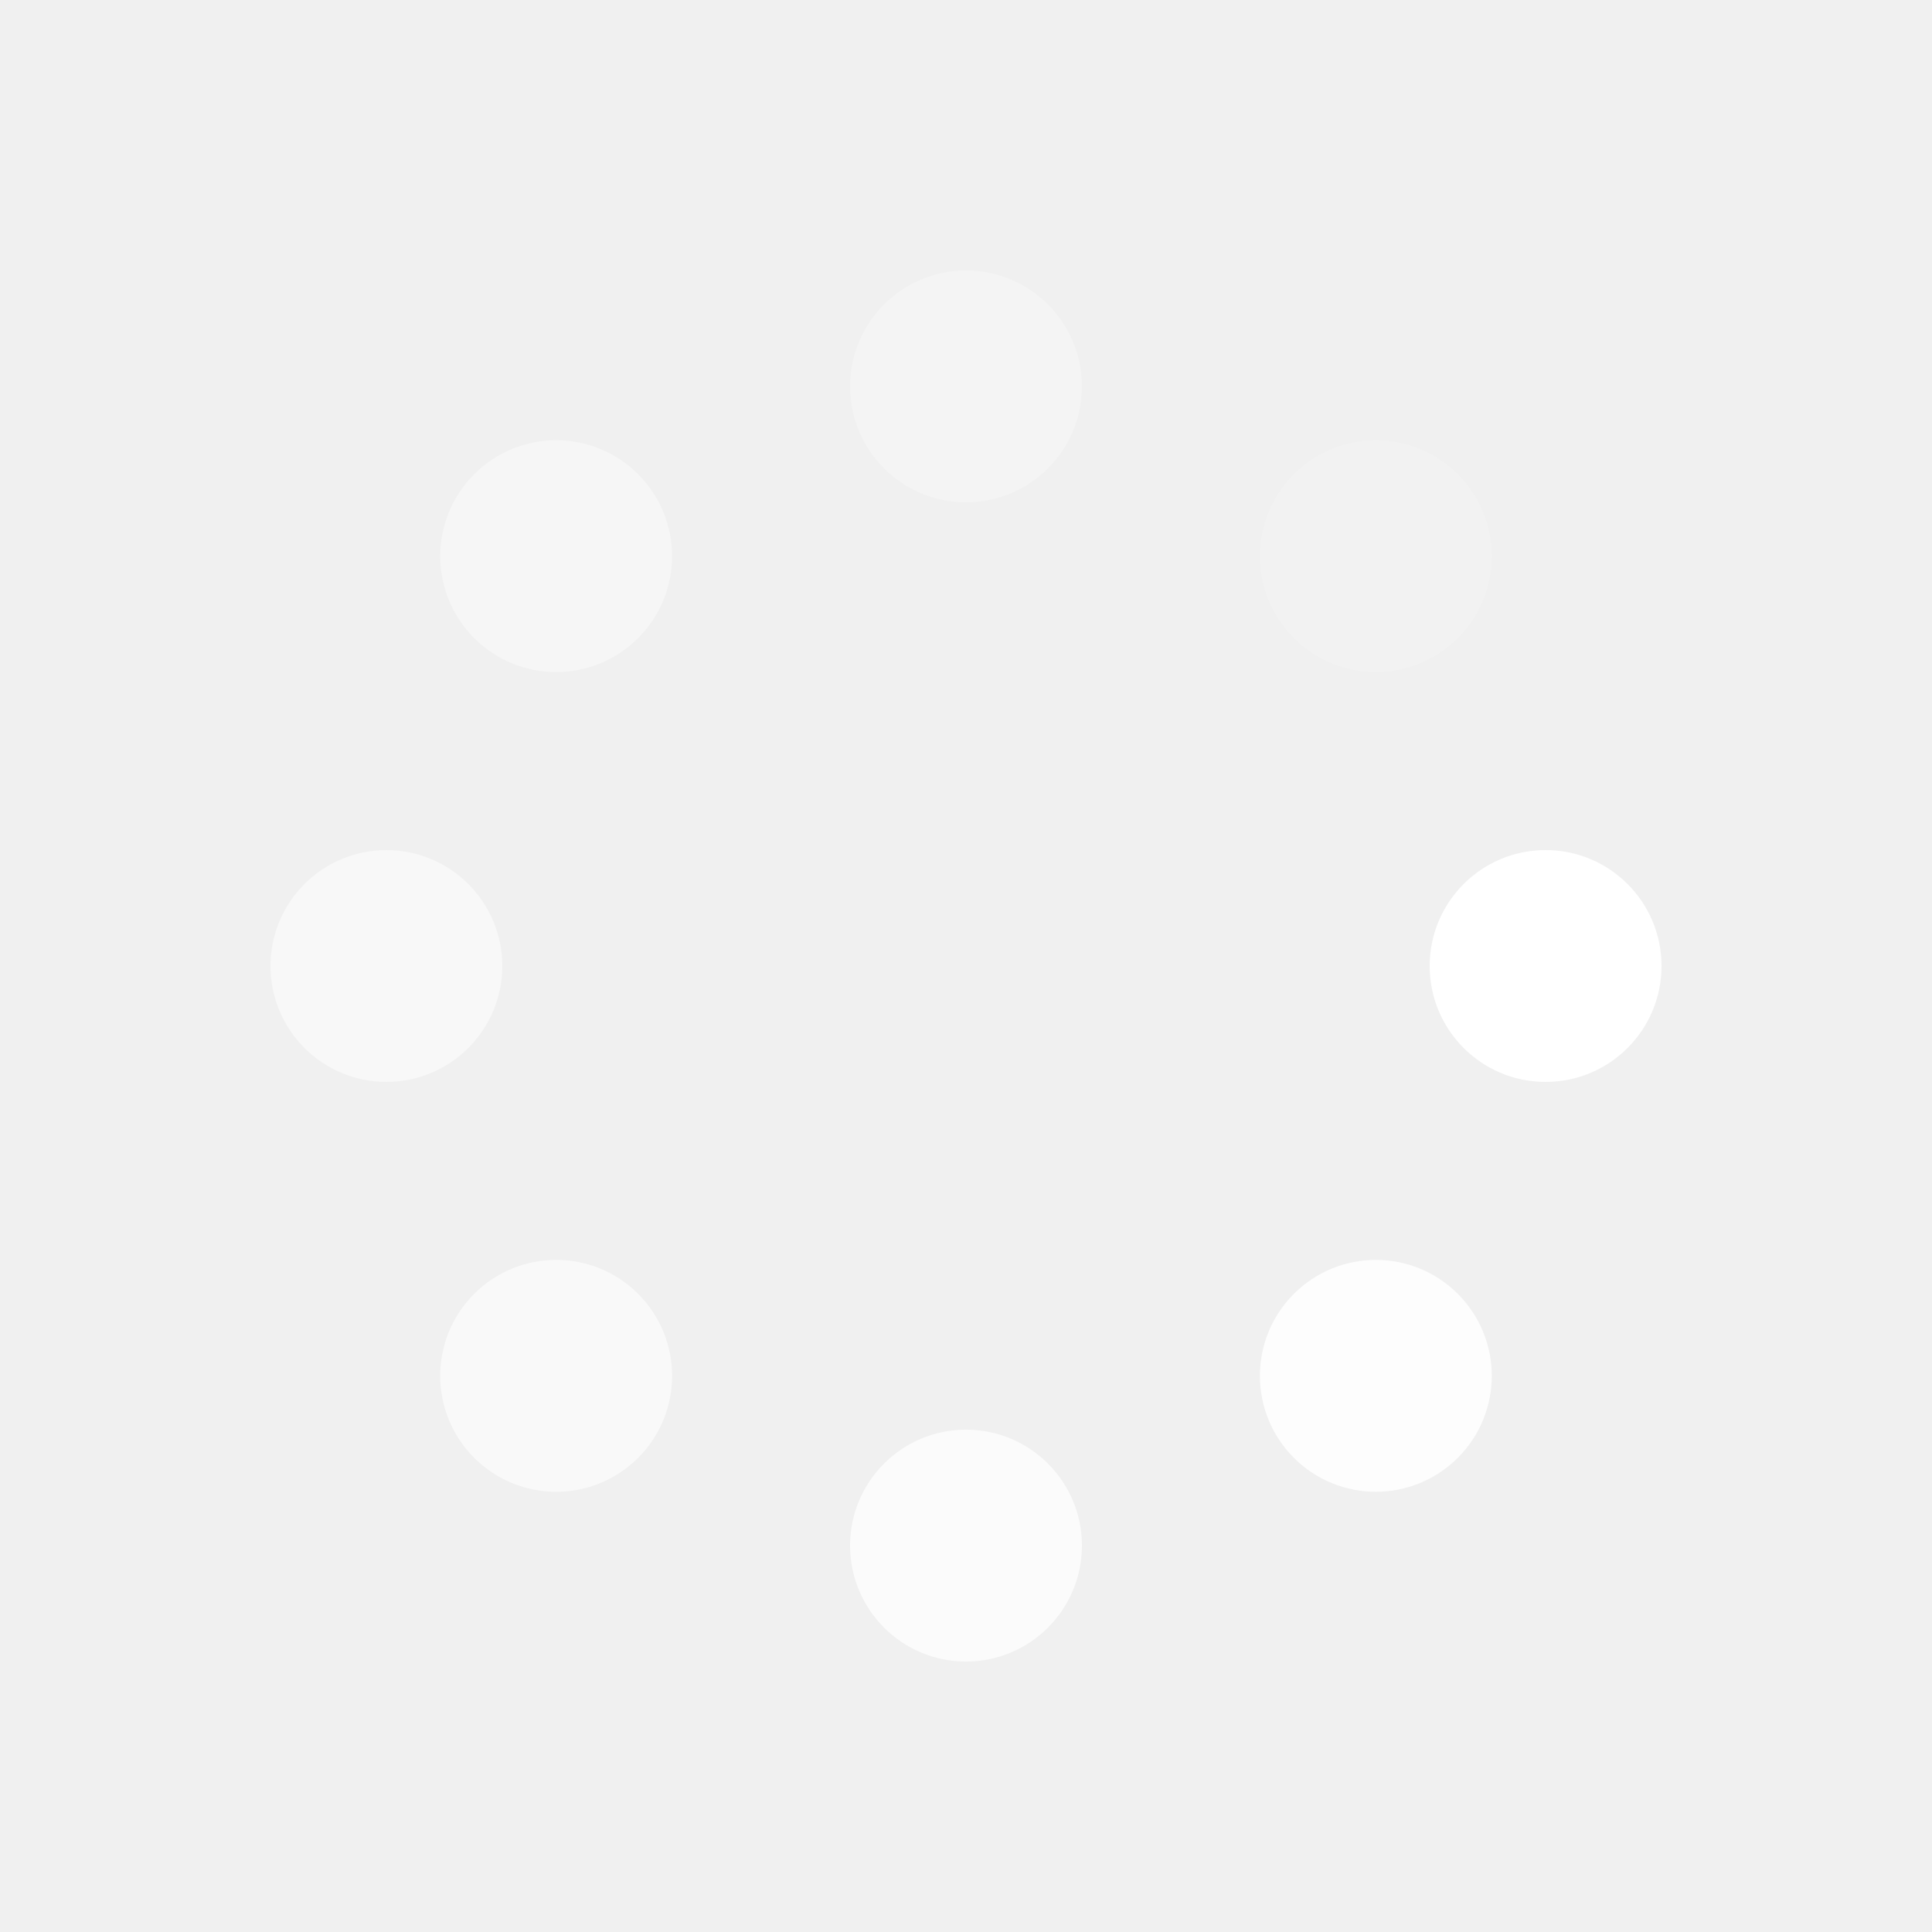
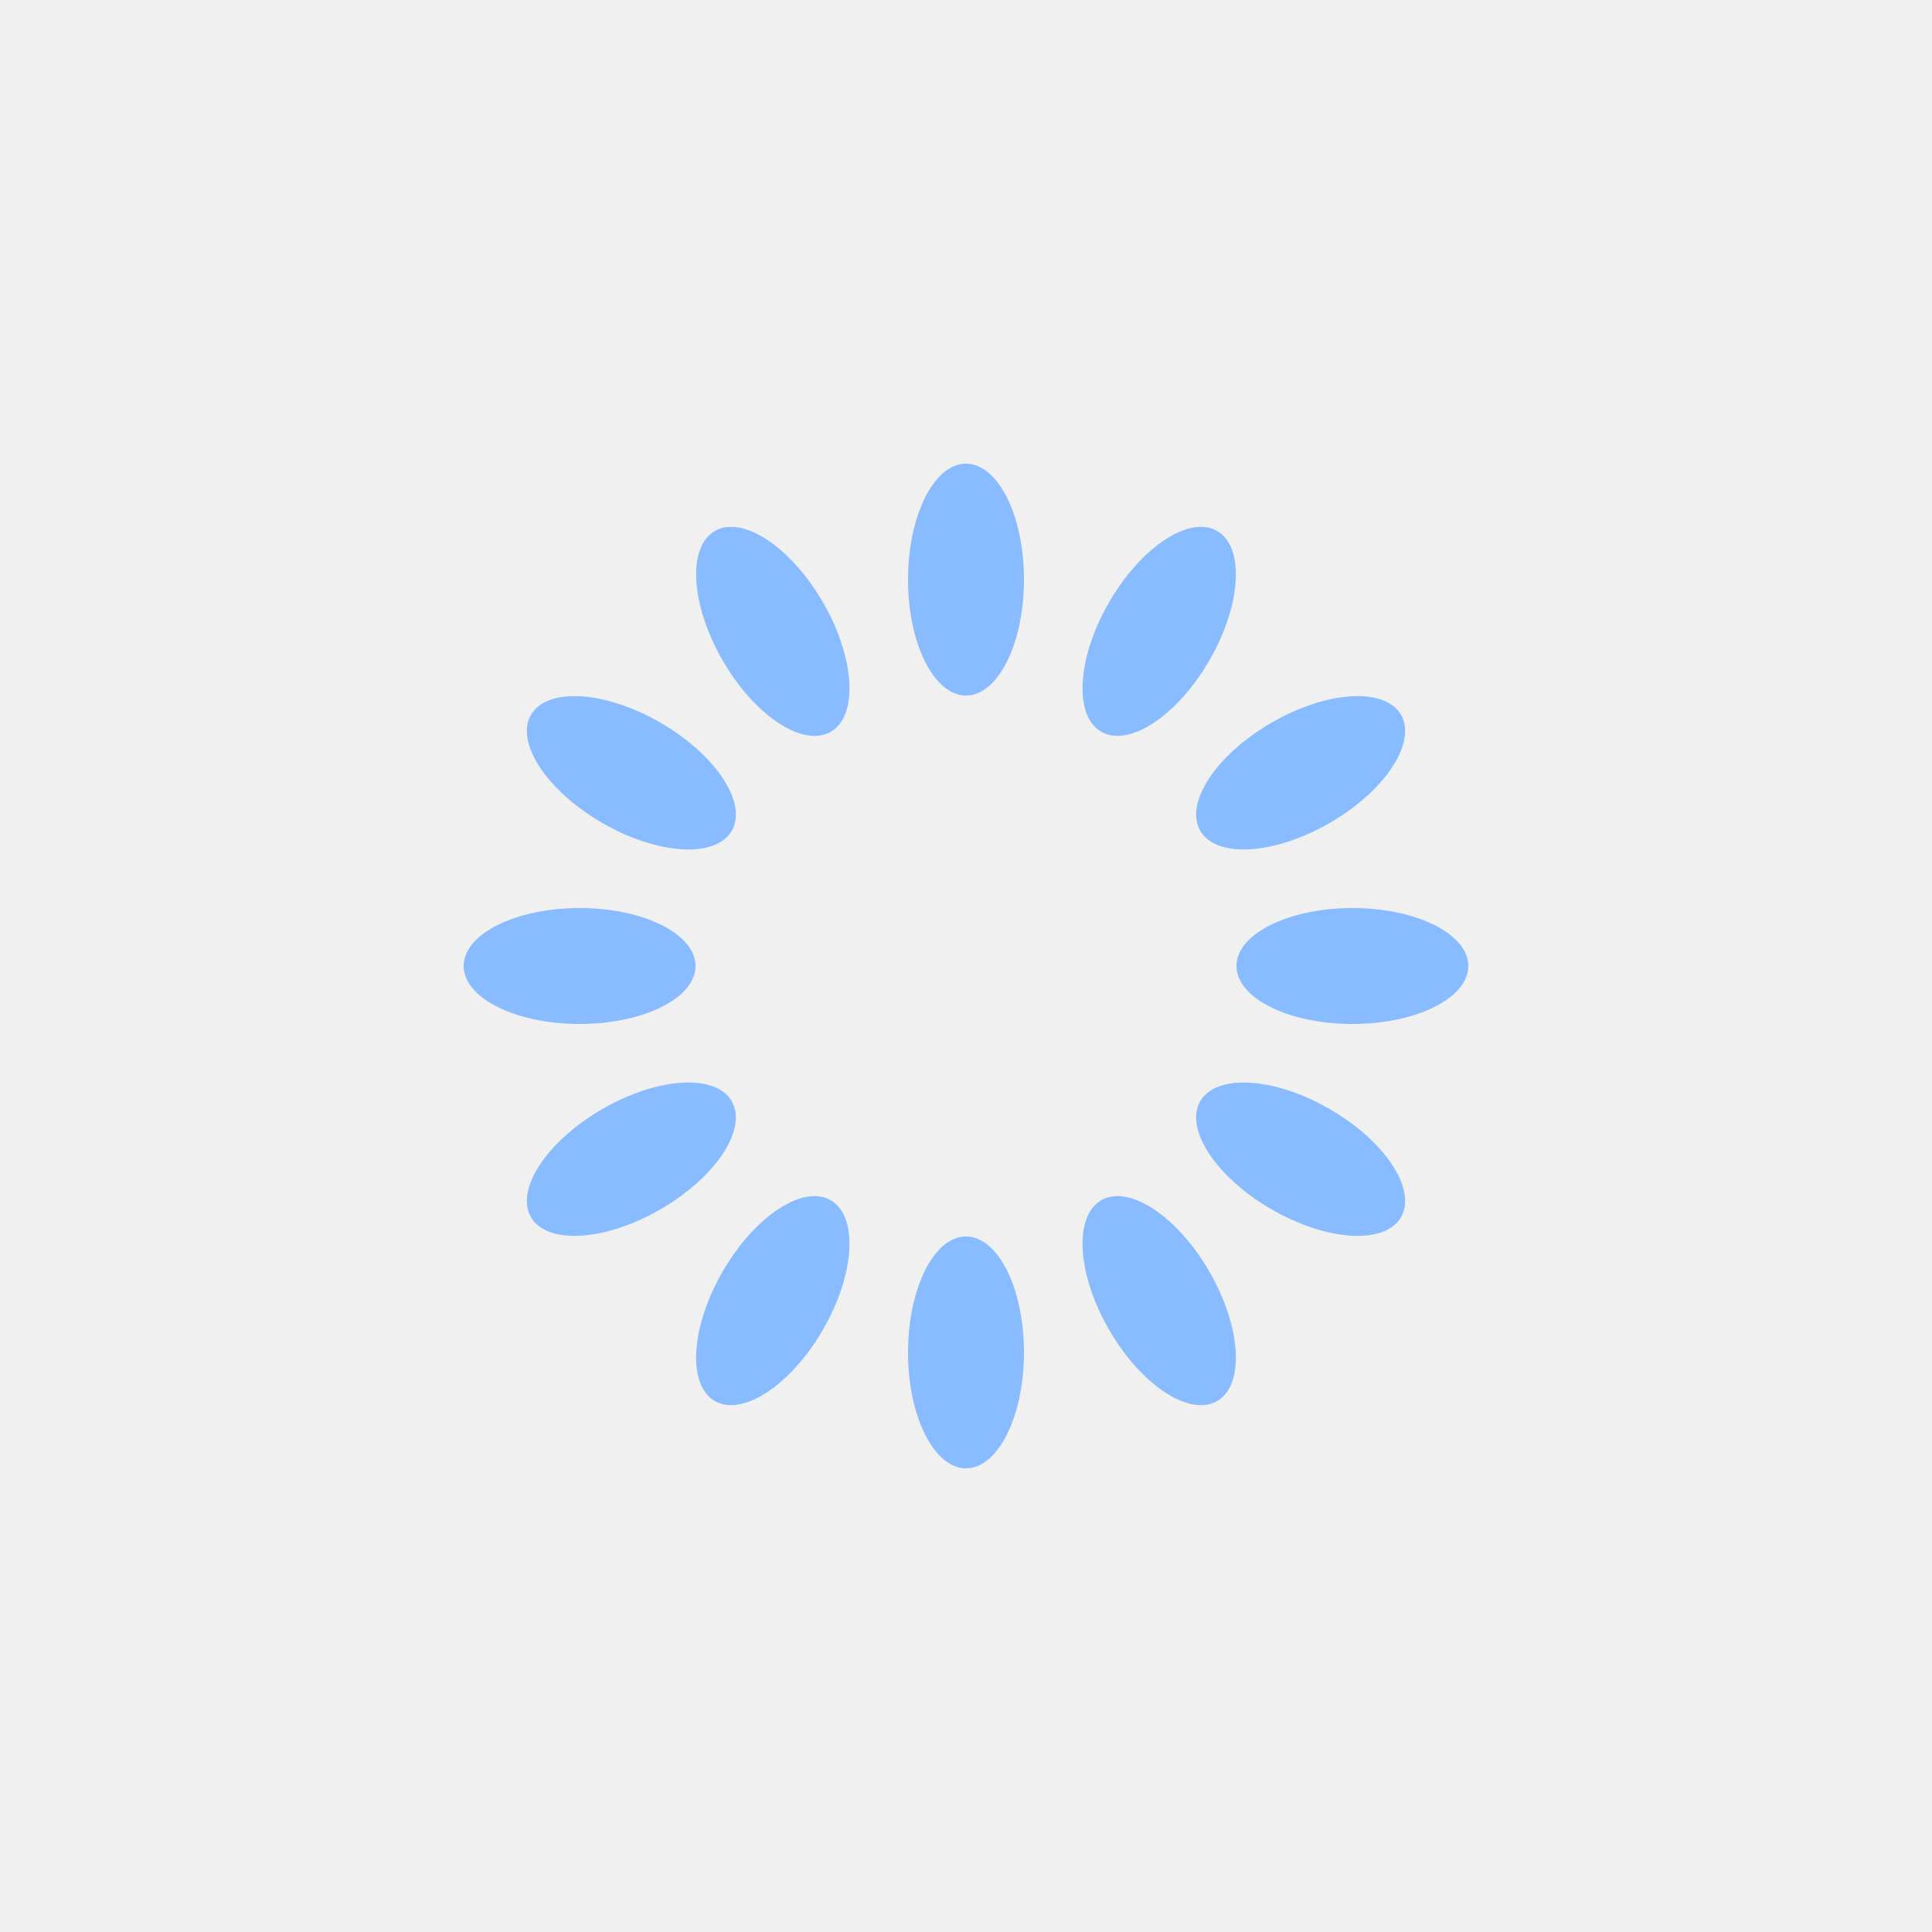
- <svg xmlns="http://www.w3.org/2000/svg" style="margin: auto; background: none; display: block; shape-rendering: auto; animation-play-state: running; animation-delay: 0s;" width="200px" height="200px" viewBox="0 0 100 100" preserveAspectRatio="xMidYMid">
-   <g transform="translate(80,50)" style="animation-play-state: running; animation-delay: 0s;">
-     <g transform="rotate(0)" style="animation-play-state: running; animation-delay: 0s;">
-       <circle cx="0" cy="0" r="6" fill="#ffffff" fill-opacity="1" style="animation-play-state: running; animation-delay: 0s;">
-         <animateTransform attributeName="transform" type="scale" begin="-0.875s" values="1.5 1.5;1 1" keyTimes="0;1" dur="1s" repeatCount="indefinite" style="animation-play-state: running; animation-delay: 0s;" />
-         <animate attributeName="fill-opacity" keyTimes="0;1" dur="1s" repeatCount="indefinite" values="1;0" begin="-0.875s" style="animation-play-state: running; animation-delay: 0s;" />
-       </circle>
-     </g>
+ <svg xmlns="http://www.w3.org/2000/svg" style="margin: auto; background: rgb(255, 255, 255); display: block; shape-rendering: auto; animation-play-state: running; animation-delay: 0s;" width="200px" height="200px" viewBox="0 0 100 100" preserveAspectRatio="xMidYMid">
+   <g transform="rotate(0 50 50)" style="animation-play-state: running; animation-delay: 0s;">
+     <rect x="47" y="24" rx="3" ry="6" width="6" height="12" fill="#88bbff" style="animation-play-state: running; animation-delay: 0s;">
+       <animate attributeName="opacity" values="1;0" keyTimes="0;1" dur="1s" begin="-0.917s" repeatCount="indefinite" style="animation-play-state: running; animation-delay: 0s;" />
+     </rect>
  </g>
-   <g transform="translate(71.2132,71.2132)" style="animation-play-state: running; animation-delay: 0s;">
-     <g transform="rotate(45)" style="animation-play-state: running; animation-delay: 0s;">
-       <circle cx="0" cy="0" r="6" fill="#ffffff" fill-opacity="0.875" style="animation-play-state: running; animation-delay: 0s;">
-         <animateTransform attributeName="transform" type="scale" begin="-0.75s" values="1.5 1.5;1 1" keyTimes="0;1" dur="1s" repeatCount="indefinite" style="animation-play-state: running; animation-delay: 0s;" />
-         <animate attributeName="fill-opacity" keyTimes="0;1" dur="1s" repeatCount="indefinite" values="1;0" begin="-0.75s" style="animation-play-state: running; animation-delay: 0s;" />
-       </circle>
-     </g>
+   <g transform="rotate(30 50 50)" style="animation-play-state: running; animation-delay: 0s;">
+     <rect x="47" y="24" rx="3" ry="6" width="6" height="12" fill="#88bbff" style="animation-play-state: running; animation-delay: 0s;">
+       <animate attributeName="opacity" values="1;0" keyTimes="0;1" dur="1s" begin="-0.833s" repeatCount="indefinite" style="animation-play-state: running; animation-delay: 0s;" />
+     </rect>
  </g>
-   <g transform="translate(50,80)" style="animation-play-state: running; animation-delay: 0s;">
-     <g transform="rotate(90)" style="animation-play-state: running; animation-delay: 0s;">
-       <circle cx="0" cy="0" r="6" fill="#ffffff" fill-opacity="0.75" style="animation-play-state: running; animation-delay: 0s;">
-         <animateTransform attributeName="transform" type="scale" begin="-0.625s" values="1.5 1.5;1 1" keyTimes="0;1" dur="1s" repeatCount="indefinite" style="animation-play-state: running; animation-delay: 0s;" />
-         <animate attributeName="fill-opacity" keyTimes="0;1" dur="1s" repeatCount="indefinite" values="1;0" begin="-0.625s" style="animation-play-state: running; animation-delay: 0s;" />
-       </circle>
-     </g>
+   <g transform="rotate(60 50 50)" style="animation-play-state: running; animation-delay: 0s;">
+     <rect x="47" y="24" rx="3" ry="6" width="6" height="12" fill="#88bbff" style="animation-play-state: running; animation-delay: 0s;">
+       <animate attributeName="opacity" values="1;0" keyTimes="0;1" dur="1s" begin="-0.75s" repeatCount="indefinite" style="animation-play-state: running; animation-delay: 0s;" />
+     </rect>
  </g>
-   <g transform="translate(28.7868,71.2132)" style="animation-play-state: running; animation-delay: 0s;">
-     <g transform="rotate(135)" style="animation-play-state: running; animation-delay: 0s;">
-       <circle cx="0" cy="0" r="6" fill="#ffffff" fill-opacity="0.625" style="animation-play-state: running; animation-delay: 0s;">
-         <animateTransform attributeName="transform" type="scale" begin="-0.5s" values="1.5 1.5;1 1" keyTimes="0;1" dur="1s" repeatCount="indefinite" style="animation-play-state: running; animation-delay: 0s;" />
-         <animate attributeName="fill-opacity" keyTimes="0;1" dur="1s" repeatCount="indefinite" values="1;0" begin="-0.5s" style="animation-play-state: running; animation-delay: 0s;" />
-       </circle>
-     </g>
+   <g transform="rotate(90 50 50)" style="animation-play-state: running; animation-delay: 0s;">
+     <rect x="47" y="24" rx="3" ry="6" width="6" height="12" fill="#88bbff" style="animation-play-state: running; animation-delay: 0s;">
+       <animate attributeName="opacity" values="1;0" keyTimes="0;1" dur="1s" begin="-0.667s" repeatCount="indefinite" style="animation-play-state: running; animation-delay: 0s;" />
+     </rect>
  </g>
-   <g transform="translate(20,50)" style="animation-play-state: running; animation-delay: 0s;">
-     <g transform="rotate(180)" style="animation-play-state: running; animation-delay: 0s;">
-       <circle cx="0" cy="0" r="6" fill="#ffffff" fill-opacity="0.5" style="animation-play-state: running; animation-delay: 0s;">
-         <animateTransform attributeName="transform" type="scale" begin="-0.375s" values="1.5 1.5;1 1" keyTimes="0;1" dur="1s" repeatCount="indefinite" style="animation-play-state: running; animation-delay: 0s;" />
-         <animate attributeName="fill-opacity" keyTimes="0;1" dur="1s" repeatCount="indefinite" values="1;0" begin="-0.375s" style="animation-play-state: running; animation-delay: 0s;" />
-       </circle>
-     </g>
+   <g transform="rotate(120 50 50)" style="animation-play-state: running; animation-delay: 0s;">
+     <rect x="47" y="24" rx="3" ry="6" width="6" height="12" fill="#88bbff" style="animation-play-state: running; animation-delay: 0s;">
+       <animate attributeName="opacity" values="1;0" keyTimes="0;1" dur="1s" begin="-0.583s" repeatCount="indefinite" style="animation-play-state: running; animation-delay: 0s;" />
+     </rect>
  </g>
-   <g transform="translate(28.7868,28.7868)" style="animation-play-state: running; animation-delay: 0s;">
-     <g transform="rotate(225)" style="animation-play-state: running; animation-delay: 0s;">
-       <circle cx="0" cy="0" r="6" fill="#ffffff" fill-opacity="0.375" style="animation-play-state: running; animation-delay: 0s;">
-         <animateTransform attributeName="transform" type="scale" begin="-0.25s" values="1.5 1.5;1 1" keyTimes="0;1" dur="1s" repeatCount="indefinite" style="animation-play-state: running; animation-delay: 0s;" />
-         <animate attributeName="fill-opacity" keyTimes="0;1" dur="1s" repeatCount="indefinite" values="1;0" begin="-0.25s" style="animation-play-state: running; animation-delay: 0s;" />
-       </circle>
-     </g>
+   <g transform="rotate(150 50 50)" style="animation-play-state: running; animation-delay: 0s;">
+     <rect x="47" y="24" rx="3" ry="6" width="6" height="12" fill="#88bbff" style="animation-play-state: running; animation-delay: 0s;">
+       <animate attributeName="opacity" values="1;0" keyTimes="0;1" dur="1s" begin="-0.5s" repeatCount="indefinite" style="animation-play-state: running; animation-delay: 0s;" />
+     </rect>
  </g>
-   <g transform="translate(50,20)" style="animation-play-state: running; animation-delay: 0s;">
-     <g transform="rotate(270)" style="animation-play-state: running; animation-delay: 0s;">
-       <circle cx="0" cy="0" r="6" fill="#ffffff" fill-opacity="0.25" style="animation-play-state: running; animation-delay: 0s;">
-         <animateTransform attributeName="transform" type="scale" begin="-0.125s" values="1.5 1.5;1 1" keyTimes="0;1" dur="1s" repeatCount="indefinite" style="animation-play-state: running; animation-delay: 0s;" />
-         <animate attributeName="fill-opacity" keyTimes="0;1" dur="1s" repeatCount="indefinite" values="1;0" begin="-0.125s" style="animation-play-state: running; animation-delay: 0s;" />
-       </circle>
-     </g>
+   <g transform="rotate(180 50 50)" style="animation-play-state: running; animation-delay: 0s;">
+     <rect x="47" y="24" rx="3" ry="6" width="6" height="12" fill="#88bbff" style="animation-play-state: running; animation-delay: 0s;">
+       <animate attributeName="opacity" values="1;0" keyTimes="0;1" dur="1s" begin="-0.417s" repeatCount="indefinite" style="animation-play-state: running; animation-delay: 0s;" />
+     </rect>
  </g>
-   <g transform="translate(71.2132,28.7868)" style="animation-play-state: running; animation-delay: 0s;">
-     <g transform="rotate(315)" style="animation-play-state: running; animation-delay: 0s;">
-       <circle cx="0" cy="0" r="6" fill="#ffffff" fill-opacity="0.125" style="animation-play-state: running; animation-delay: 0s;">
-         <animateTransform attributeName="transform" type="scale" begin="0s" values="1.5 1.5;1 1" keyTimes="0;1" dur="1s" repeatCount="indefinite" style="animation-play-state: running; animation-delay: 0s;" />
-         <animate attributeName="fill-opacity" keyTimes="0;1" dur="1s" repeatCount="indefinite" values="1;0" begin="0s" style="animation-play-state: running; animation-delay: 0s;" />
-       </circle>
-     </g>
+   <g transform="rotate(210 50 50)" style="animation-play-state: running; animation-delay: 0s;">
+     <rect x="47" y="24" rx="3" ry="6" width="6" height="12" fill="#88bbff" style="animation-play-state: running; animation-delay: 0s;">
+       <animate attributeName="opacity" values="1;0" keyTimes="0;1" dur="1s" begin="-0.333s" repeatCount="indefinite" style="animation-play-state: running; animation-delay: 0s;" />
+     </rect>
+   </g>
+   <g transform="rotate(240 50 50)" style="animation-play-state: running; animation-delay: 0s;">
+     <rect x="47" y="24" rx="3" ry="6" width="6" height="12" fill="#88bbff" style="animation-play-state: running; animation-delay: 0s;">
+       <animate attributeName="opacity" values="1;0" keyTimes="0;1" dur="1s" begin="-0.25s" repeatCount="indefinite" style="animation-play-state: running; animation-delay: 0s;" />
+     </rect>
+   </g>
+   <g transform="rotate(270 50 50)" style="animation-play-state: running; animation-delay: 0s;">
+     <rect x="47" y="24" rx="3" ry="6" width="6" height="12" fill="#88bbff" style="animation-play-state: running; animation-delay: 0s;">
+       <animate attributeName="opacity" values="1;0" keyTimes="0;1" dur="1s" begin="-0.167s" repeatCount="indefinite" style="animation-play-state: running; animation-delay: 0s;" />
+     </rect>
+   </g>
+   <g transform="rotate(300 50 50)" style="animation-play-state: running; animation-delay: 0s;">
+     <rect x="47" y="24" rx="3" ry="6" width="6" height="12" fill="#88bbff" style="animation-play-state: running; animation-delay: 0s;">
+       <animate attributeName="opacity" values="1;0" keyTimes="0;1" dur="1s" begin="-0.083s" repeatCount="indefinite" style="animation-play-state: running; animation-delay: 0s;" />
+     </rect>
+   </g>
+   <g transform="rotate(330 50 50)" style="animation-play-state: running; animation-delay: 0s;">
+     <rect x="47" y="24" rx="3" ry="6" width="6" height="12" fill="#88bbff" style="animation-play-state: running; animation-delay: 0s;">
+       <animate attributeName="opacity" values="1;0" keyTimes="0;1" dur="1s" begin="0s" repeatCount="indefinite" style="animation-play-state: running; animation-delay: 0s;" />
+     </rect>
  </g>
</svg>
